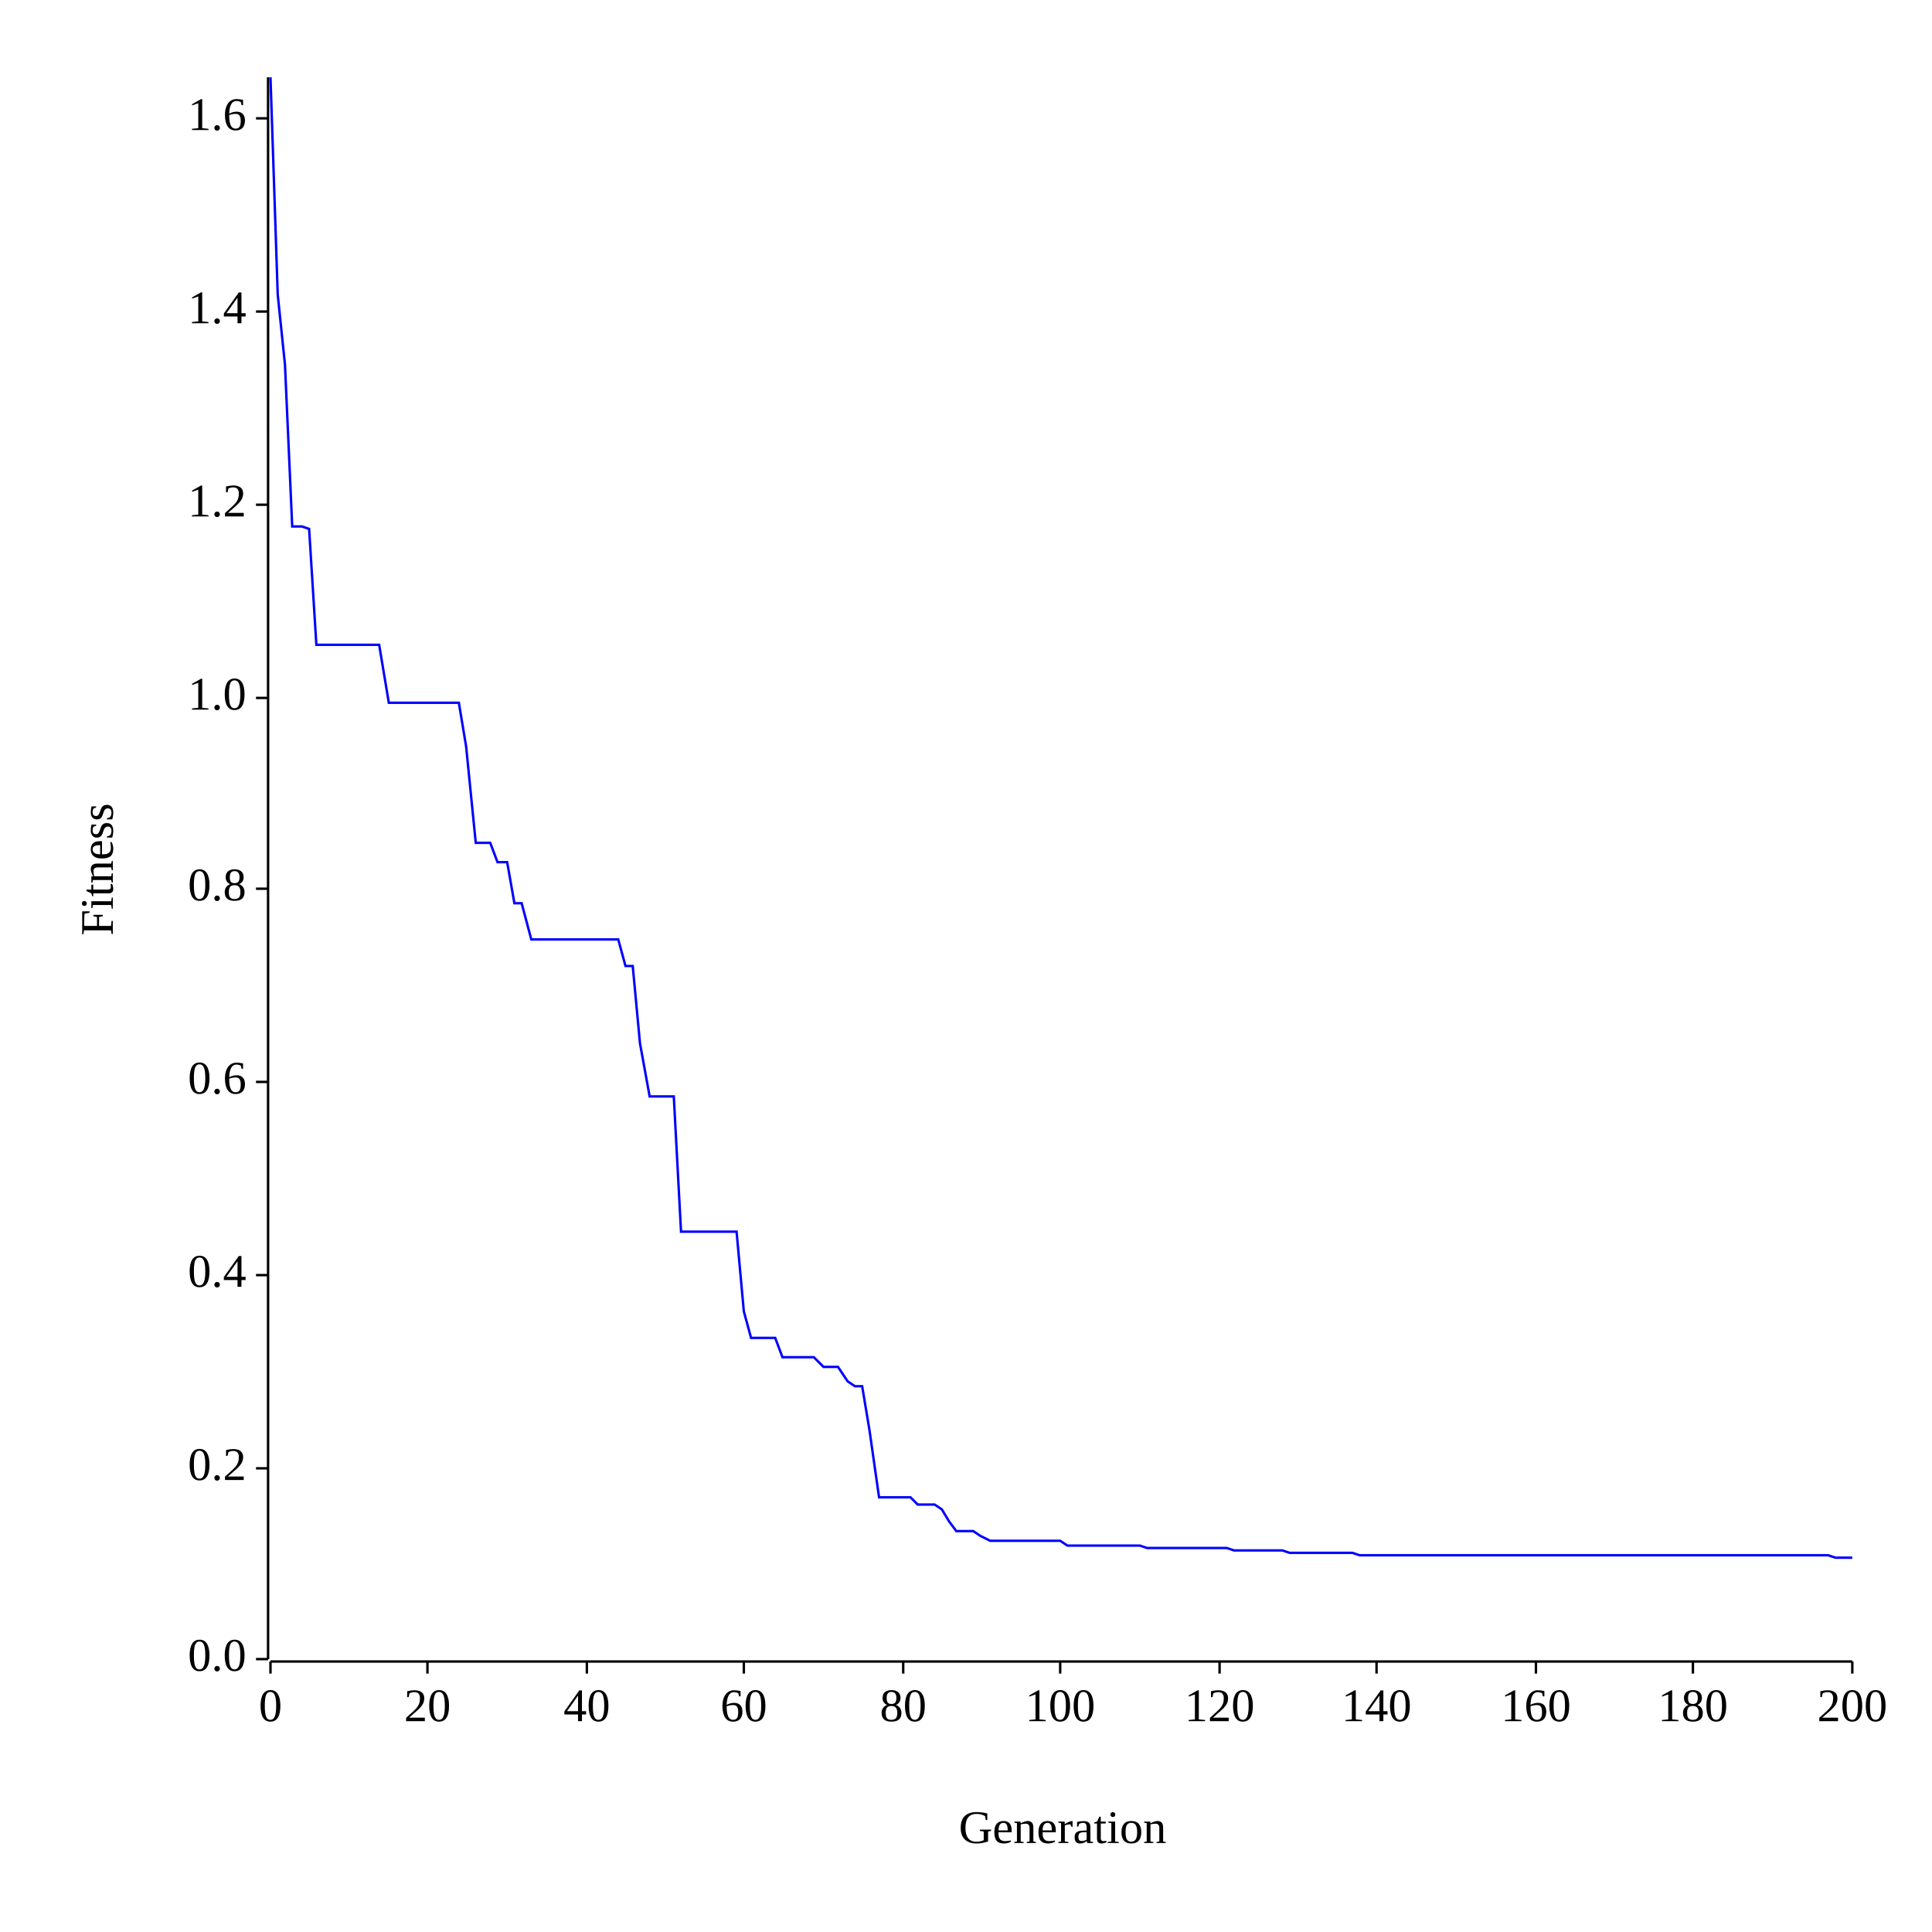
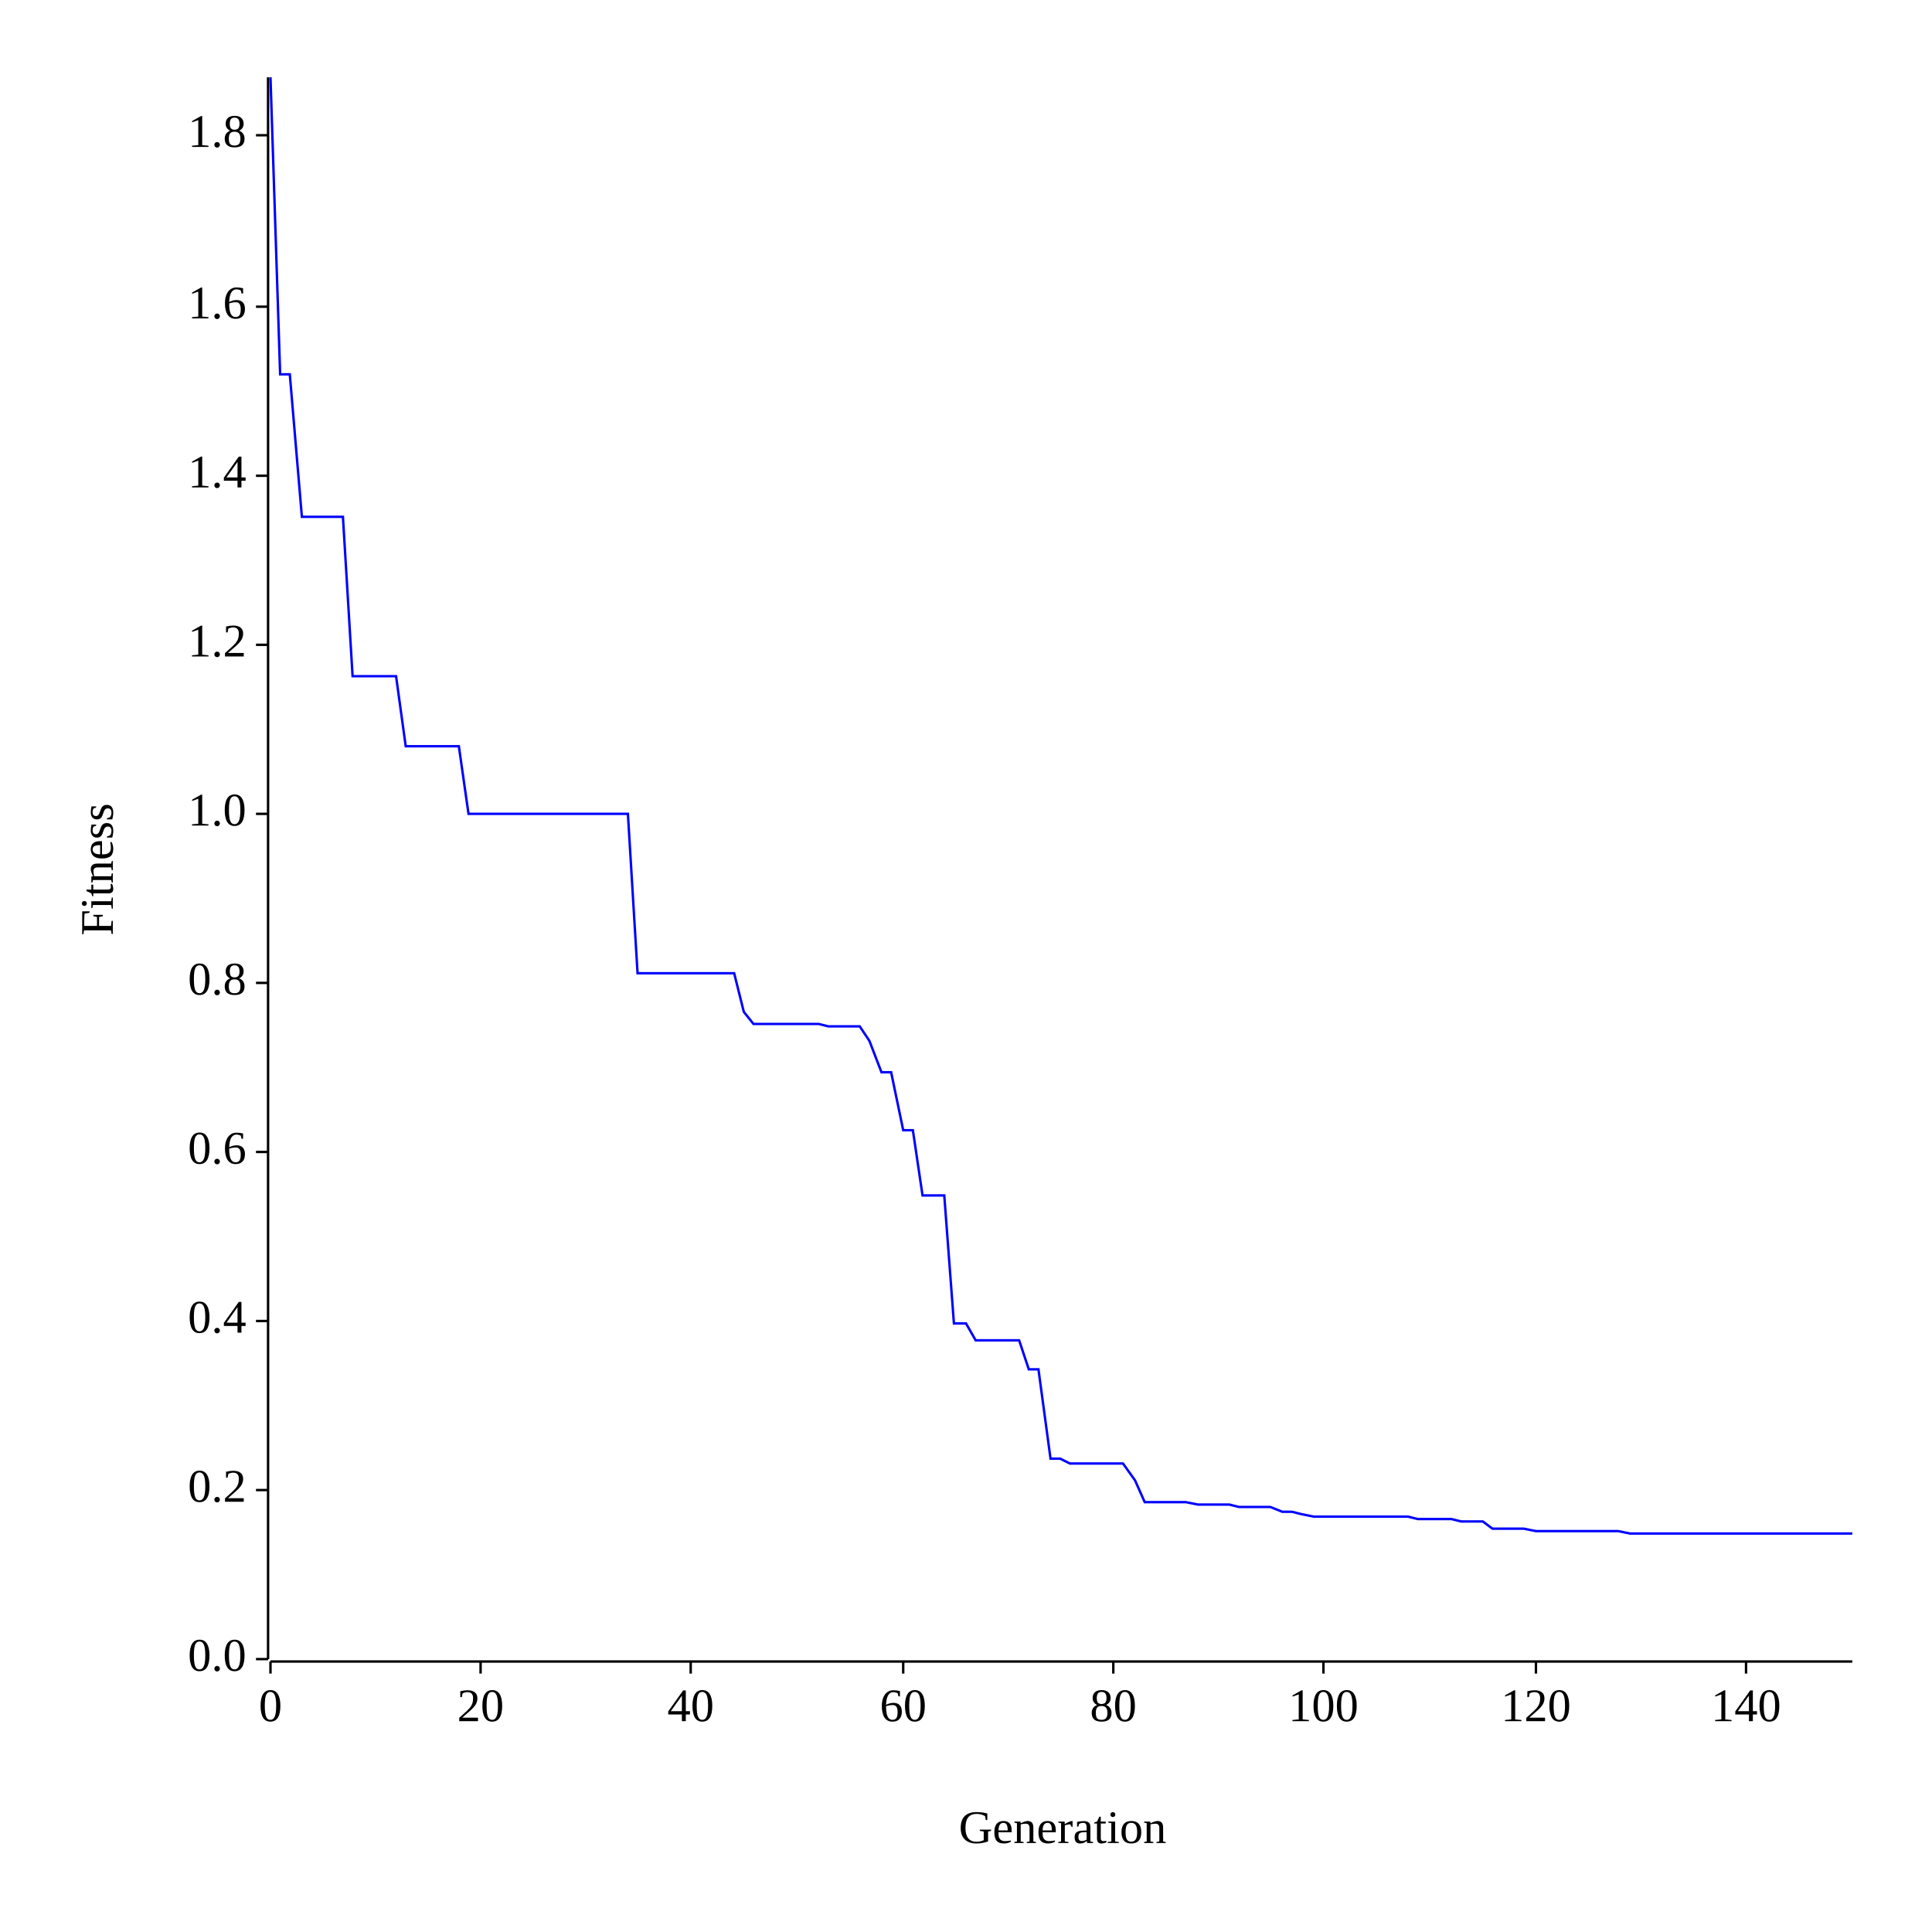
<svg xmlns="http://www.w3.org/2000/svg" width="800" height="800" viewBox="0 0 800 800">
  <rect x="0" y="0" width="800" height="800" opacity="1" fill="#FFFFFF" stroke="none" />
  <text x="32" y="360" dy="0.76em" text-anchor="middle" font-family="Times New Roman" font-size="19.355" opacity="1" fill="#000000" transform="rotate(270, 32, 360)">
Fitness
</text>
  <text x="440" y="768" dy="-0.5ex" text-anchor="middle" font-family="Times New Roman" font-size="19.355" opacity="1" fill="#000000">
Generation
</text>
  <polyline fill="none" opacity="1" stroke="#000000" stroke-width="1" points="111,32 111,687 " />
  <text x="102" y="687" dy="0.5ex" text-anchor="end" font-family="Times New Roman" font-size="19.355" opacity="1" fill="#000000">
0.0
</text>
  <polyline fill="none" opacity="1" stroke="#000000" stroke-width="1" points="106,687 111,687 " />
-   <text x="102" y="608" dy="0.5ex" text-anchor="end" font-family="Times New Roman" font-size="19.355" opacity="1" fill="#000000">
+   <text x="102" y="617" dy="0.5ex" text-anchor="end" font-family="Times New Roman" font-size="19.355" opacity="1" fill="#000000">
0.2
</text>
-   <polyline fill="none" opacity="1" stroke="#000000" stroke-width="1" points="106,608 111,608 " />
-   <text x="102" y="528" dy="0.5ex" text-anchor="end" font-family="Times New Roman" font-size="19.355" opacity="1" fill="#000000">
+   <polyline fill="none" opacity="1" stroke="#000000" stroke-width="1" points="106,617 111,617 " />
+   <text x="102" y="547" dy="0.5ex" text-anchor="end" font-family="Times New Roman" font-size="19.355" opacity="1" fill="#000000">
0.4
</text>
-   <polyline fill="none" opacity="1" stroke="#000000" stroke-width="1" points="106,528 111,528 " />
-   <text x="102" y="448" dy="0.5ex" text-anchor="end" font-family="Times New Roman" font-size="19.355" opacity="1" fill="#000000">
+   <polyline fill="none" opacity="1" stroke="#000000" stroke-width="1" points="106,547 111,547 " />
+   <text x="102" y="477" dy="0.5ex" text-anchor="end" font-family="Times New Roman" font-size="19.355" opacity="1" fill="#000000">
0.6
</text>
-   <polyline fill="none" opacity="1" stroke="#000000" stroke-width="1" points="106,448 111,448 " />
-   <text x="102" y="368" dy="0.5ex" text-anchor="end" font-family="Times New Roman" font-size="19.355" opacity="1" fill="#000000">
+   <polyline fill="none" opacity="1" stroke="#000000" stroke-width="1" points="106,477 111,477 " />
+   <text x="102" y="407" dy="0.5ex" text-anchor="end" font-family="Times New Roman" font-size="19.355" opacity="1" fill="#000000">
0.8
</text>
-   <polyline fill="none" opacity="1" stroke="#000000" stroke-width="1" points="106,368 111,368 " />
-   <text x="102" y="289" dy="0.5ex" text-anchor="end" font-family="Times New Roman" font-size="19.355" opacity="1" fill="#000000">
+   <polyline fill="none" opacity="1" stroke="#000000" stroke-width="1" points="106,407 111,407 " />
+   <text x="102" y="337" dy="0.5ex" text-anchor="end" font-family="Times New Roman" font-size="19.355" opacity="1" fill="#000000">
1.0
</text>
-   <polyline fill="none" opacity="1" stroke="#000000" stroke-width="1" points="106,289 111,289 " />
-   <text x="102" y="209" dy="0.5ex" text-anchor="end" font-family="Times New Roman" font-size="19.355" opacity="1" fill="#000000">
+   <polyline fill="none" opacity="1" stroke="#000000" stroke-width="1" points="106,337 111,337 " />
+   <text x="102" y="267" dy="0.5ex" text-anchor="end" font-family="Times New Roman" font-size="19.355" opacity="1" fill="#000000">
1.2
</text>
-   <polyline fill="none" opacity="1" stroke="#000000" stroke-width="1" points="106,209 111,209 " />
-   <text x="102" y="129" dy="0.5ex" text-anchor="end" font-family="Times New Roman" font-size="19.355" opacity="1" fill="#000000">
+   <polyline fill="none" opacity="1" stroke="#000000" stroke-width="1" points="106,267 111,267 " />
+   <text x="102" y="197" dy="0.5ex" text-anchor="end" font-family="Times New Roman" font-size="19.355" opacity="1" fill="#000000">
1.4
</text>
-   <polyline fill="none" opacity="1" stroke="#000000" stroke-width="1" points="106,129 111,129 " />
-   <text x="102" y="49" dy="0.5ex" text-anchor="end" font-family="Times New Roman" font-size="19.355" opacity="1" fill="#000000">
+   <polyline fill="none" opacity="1" stroke="#000000" stroke-width="1" points="106,197 111,197 " />
+   <text x="102" y="127" dy="0.5ex" text-anchor="end" font-family="Times New Roman" font-size="19.355" opacity="1" fill="#000000">
1.6
</text>
-   <polyline fill="none" opacity="1" stroke="#000000" stroke-width="1" points="106,49 111,49 " />
+   <polyline fill="none" opacity="1" stroke="#000000" stroke-width="1" points="106,127 111,127 " />
+   <text x="102" y="56" dy="0.5ex" text-anchor="end" font-family="Times New Roman" font-size="19.355" opacity="1" fill="#000000">
+ 1.8
+ </text>
+   <polyline fill="none" opacity="1" stroke="#000000" stroke-width="1" points="106,56 111,56 " />
  <polyline fill="none" opacity="1" stroke="#000000" stroke-width="1" points="112,688 767,688 " />
  <text x="112" y="698" dy="0.76em" text-anchor="middle" font-family="Times New Roman" font-size="19.355" opacity="1" fill="#000000">
0
</text>
  <polyline fill="none" opacity="1" stroke="#000000" stroke-width="1" points="112,688 112,693 " />
-   <text x="177" y="698" dy="0.76em" text-anchor="middle" font-family="Times New Roman" font-size="19.355" opacity="1" fill="#000000">
+   <text x="199" y="698" dy="0.76em" text-anchor="middle" font-family="Times New Roman" font-size="19.355" opacity="1" fill="#000000">
20
</text>
-   <polyline fill="none" opacity="1" stroke="#000000" stroke-width="1" points="177,688 177,693 " />
-   <text x="243" y="698" dy="0.76em" text-anchor="middle" font-family="Times New Roman" font-size="19.355" opacity="1" fill="#000000">
+   <polyline fill="none" opacity="1" stroke="#000000" stroke-width="1" points="199,688 199,693 " />
+   <text x="286" y="698" dy="0.76em" text-anchor="middle" font-family="Times New Roman" font-size="19.355" opacity="1" fill="#000000">
40
</text>
-   <polyline fill="none" opacity="1" stroke="#000000" stroke-width="1" points="243,688 243,693 " />
-   <text x="308" y="698" dy="0.76em" text-anchor="middle" font-family="Times New Roman" font-size="19.355" opacity="1" fill="#000000">
+   <polyline fill="none" opacity="1" stroke="#000000" stroke-width="1" points="286,688 286,693 " />
+   <text x="374" y="698" dy="0.76em" text-anchor="middle" font-family="Times New Roman" font-size="19.355" opacity="1" fill="#000000">
60
</text>
-   <polyline fill="none" opacity="1" stroke="#000000" stroke-width="1" points="308,688 308,693 " />
-   <text x="374" y="698" dy="0.76em" text-anchor="middle" font-family="Times New Roman" font-size="19.355" opacity="1" fill="#000000">
+   <polyline fill="none" opacity="1" stroke="#000000" stroke-width="1" points="374,688 374,693 " />
+   <text x="461" y="698" dy="0.76em" text-anchor="middle" font-family="Times New Roman" font-size="19.355" opacity="1" fill="#000000">
80
</text>
-   <polyline fill="none" opacity="1" stroke="#000000" stroke-width="1" points="374,688 374,693 " />
-   <text x="439" y="698" dy="0.76em" text-anchor="middle" font-family="Times New Roman" font-size="19.355" opacity="1" fill="#000000">
+   <polyline fill="none" opacity="1" stroke="#000000" stroke-width="1" points="461,688 461,693 " />
+   <text x="548" y="698" dy="0.76em" text-anchor="middle" font-family="Times New Roman" font-size="19.355" opacity="1" fill="#000000">
100
</text>
-   <polyline fill="none" opacity="1" stroke="#000000" stroke-width="1" points="439,688 439,693 " />
-   <text x="505" y="698" dy="0.76em" text-anchor="middle" font-family="Times New Roman" font-size="19.355" opacity="1" fill="#000000">
+   <polyline fill="none" opacity="1" stroke="#000000" stroke-width="1" points="548,688 548,693 " />
+   <text x="636" y="698" dy="0.76em" text-anchor="middle" font-family="Times New Roman" font-size="19.355" opacity="1" fill="#000000">
120
</text>
-   <polyline fill="none" opacity="1" stroke="#000000" stroke-width="1" points="505,688 505,693 " />
-   <text x="570" y="698" dy="0.76em" text-anchor="middle" font-family="Times New Roman" font-size="19.355" opacity="1" fill="#000000">
+   <polyline fill="none" opacity="1" stroke="#000000" stroke-width="1" points="636,688 636,693 " />
+   <text x="723" y="698" dy="0.76em" text-anchor="middle" font-family="Times New Roman" font-size="19.355" opacity="1" fill="#000000">
140
</text>
-   <polyline fill="none" opacity="1" stroke="#000000" stroke-width="1" points="570,688 570,693 " />
-   <text x="636" y="698" dy="0.76em" text-anchor="middle" font-family="Times New Roman" font-size="19.355" opacity="1" fill="#000000">
- 160
- </text>
-   <polyline fill="none" opacity="1" stroke="#000000" stroke-width="1" points="636,688 636,693 " />
-   <text x="701" y="698" dy="0.76em" text-anchor="middle" font-family="Times New Roman" font-size="19.355" opacity="1" fill="#000000">
- 180
- </text>
-   <polyline fill="none" opacity="1" stroke="#000000" stroke-width="1" points="701,688 701,693 " />
-   <text x="767" y="698" dy="0.76em" text-anchor="middle" font-family="Times New Roman" font-size="19.355" opacity="1" fill="#000000">
- 200
- </text>
-   <polyline fill="none" opacity="1" stroke="#000000" stroke-width="1" points="767,688 767,693 " />
-   <polyline fill="none" opacity="1" stroke="#0000FF" stroke-width="1" points="112,32 115,122 118,151 121,218 125,218 128,219 131,267 134,267 138,267 141,267 144,267 148,267 151,267 154,267 157,267 161,291 164,291 167,291 170,291 174,291 177,291 180,291 184,291 187,291 190,291 193,309 197,349 200,349 203,349 206,357 210,357 213,374 216,374 220,389 223,389 226,389 229,389 233,389 236,389 239,389 243,389 246,389 249,389 252,389 256,389 259,400 262,400 265,432 269,454 272,454 275,454 279,454 282,510 285,510 288,510 292,510 295,510 298,510 301,510 305,510 308,543 311,554 315,554 318,554 321,554 324,562 328,562 331,562 334,562 337,562 341,566 344,566 347,566 351,572 354,574 357,574 360,592 364,620 367,620 370,620 374,620 377,620 380,623 383,623 387,623 390,625 393,630 396,634 400,634 403,634 406,636 410,638 413,638 416,638 419,638 423,638 426,638 429,638 432,638 436,638 439,638 442,640 446,640 449,640 452,640 455,640 459,640 462,640 465,640 468,640 472,640 475,641 478,641 482,641 485,641 488,641 491,641 495,641 498,641 501,641 505,641 508,641 511,642 514,642 518,642 521,642 524,642 527,642 531,642 534,643 537,643 541,643 544,643 547,643 550,643 554,643 557,643 560,643 563,644 567,644 570,644 573,644 577,644 580,644 583,644 586,644 590,644 593,644 596,644 599,644 603,644 606,644 609,644 613,644 616,644 619,644 622,644 626,644 629,644 632,644 636,644 639,644 642,644 645,644 649,644 652,644 655,644 658,644 662,644 665,644 668,644 672,644 675,644 678,644 681,644 685,644 688,644 691,644 694,644 698,644 701,644 704,644 708,644 711,644 714,644 717,644 721,644 724,644 727,644 730,644 734,644 737,644 740,644 744,644 747,644 750,644 753,644 757,644 760,645 763,645 767,645 " />
+   <polyline fill="none" opacity="1" stroke="#000000" stroke-width="1" points="723,688 723,693 " />
+   <polyline fill="none" opacity="1" stroke="#0000FF" stroke-width="1" points="112,32 116,155 120,155 125,214 129,214 133,214 138,214 142,214 146,280 151,280 155,280 160,280 164,280 168,309 173,309 177,309 181,309 186,309 190,309 194,337 199,337 203,337 208,337 212,337 216,337 221,337 225,337 229,337 234,337 238,337 243,337 247,337 251,337 256,337 260,337 264,403 269,403 273,403 277,403 282,403 286,403 291,403 295,403 299,403 304,403 308,419 312,424 317,424 321,424 325,424 330,424 334,424 339,424 343,425 347,425 352,425 356,425 360,431 365,444 369,444 374,468 378,468 382,495 387,495 391,495 395,548 400,548 404,555 408,555 413,555 417,555 422,555 426,567 430,567 435,604 439,604 443,606 448,606 452,606 456,606 461,606 465,606 470,613 474,622 478,622 483,622 487,622 491,622 496,623 500,623 505,623 509,623 513,624 518,624 522,624 526,624 531,626 535,626 539,627 544,628 548,628 553,628 557,628 561,628 566,628 570,628 574,628 579,628 583,628 587,629 592,629 596,629 601,629 605,630 609,630 614,630 618,633 622,633 627,633 631,633 636,634 640,634 644,634 649,634 653,634 657,634 662,634 666,634 670,634 675,635 679,635 684,635 688,635 692,635 697,635 701,635 705,635 710,635 714,635 718,635 723,635 727,635 732,635 736,635 740,635 745,635 749,635 753,635 758,635 762,635 767,635 " />
</svg>
